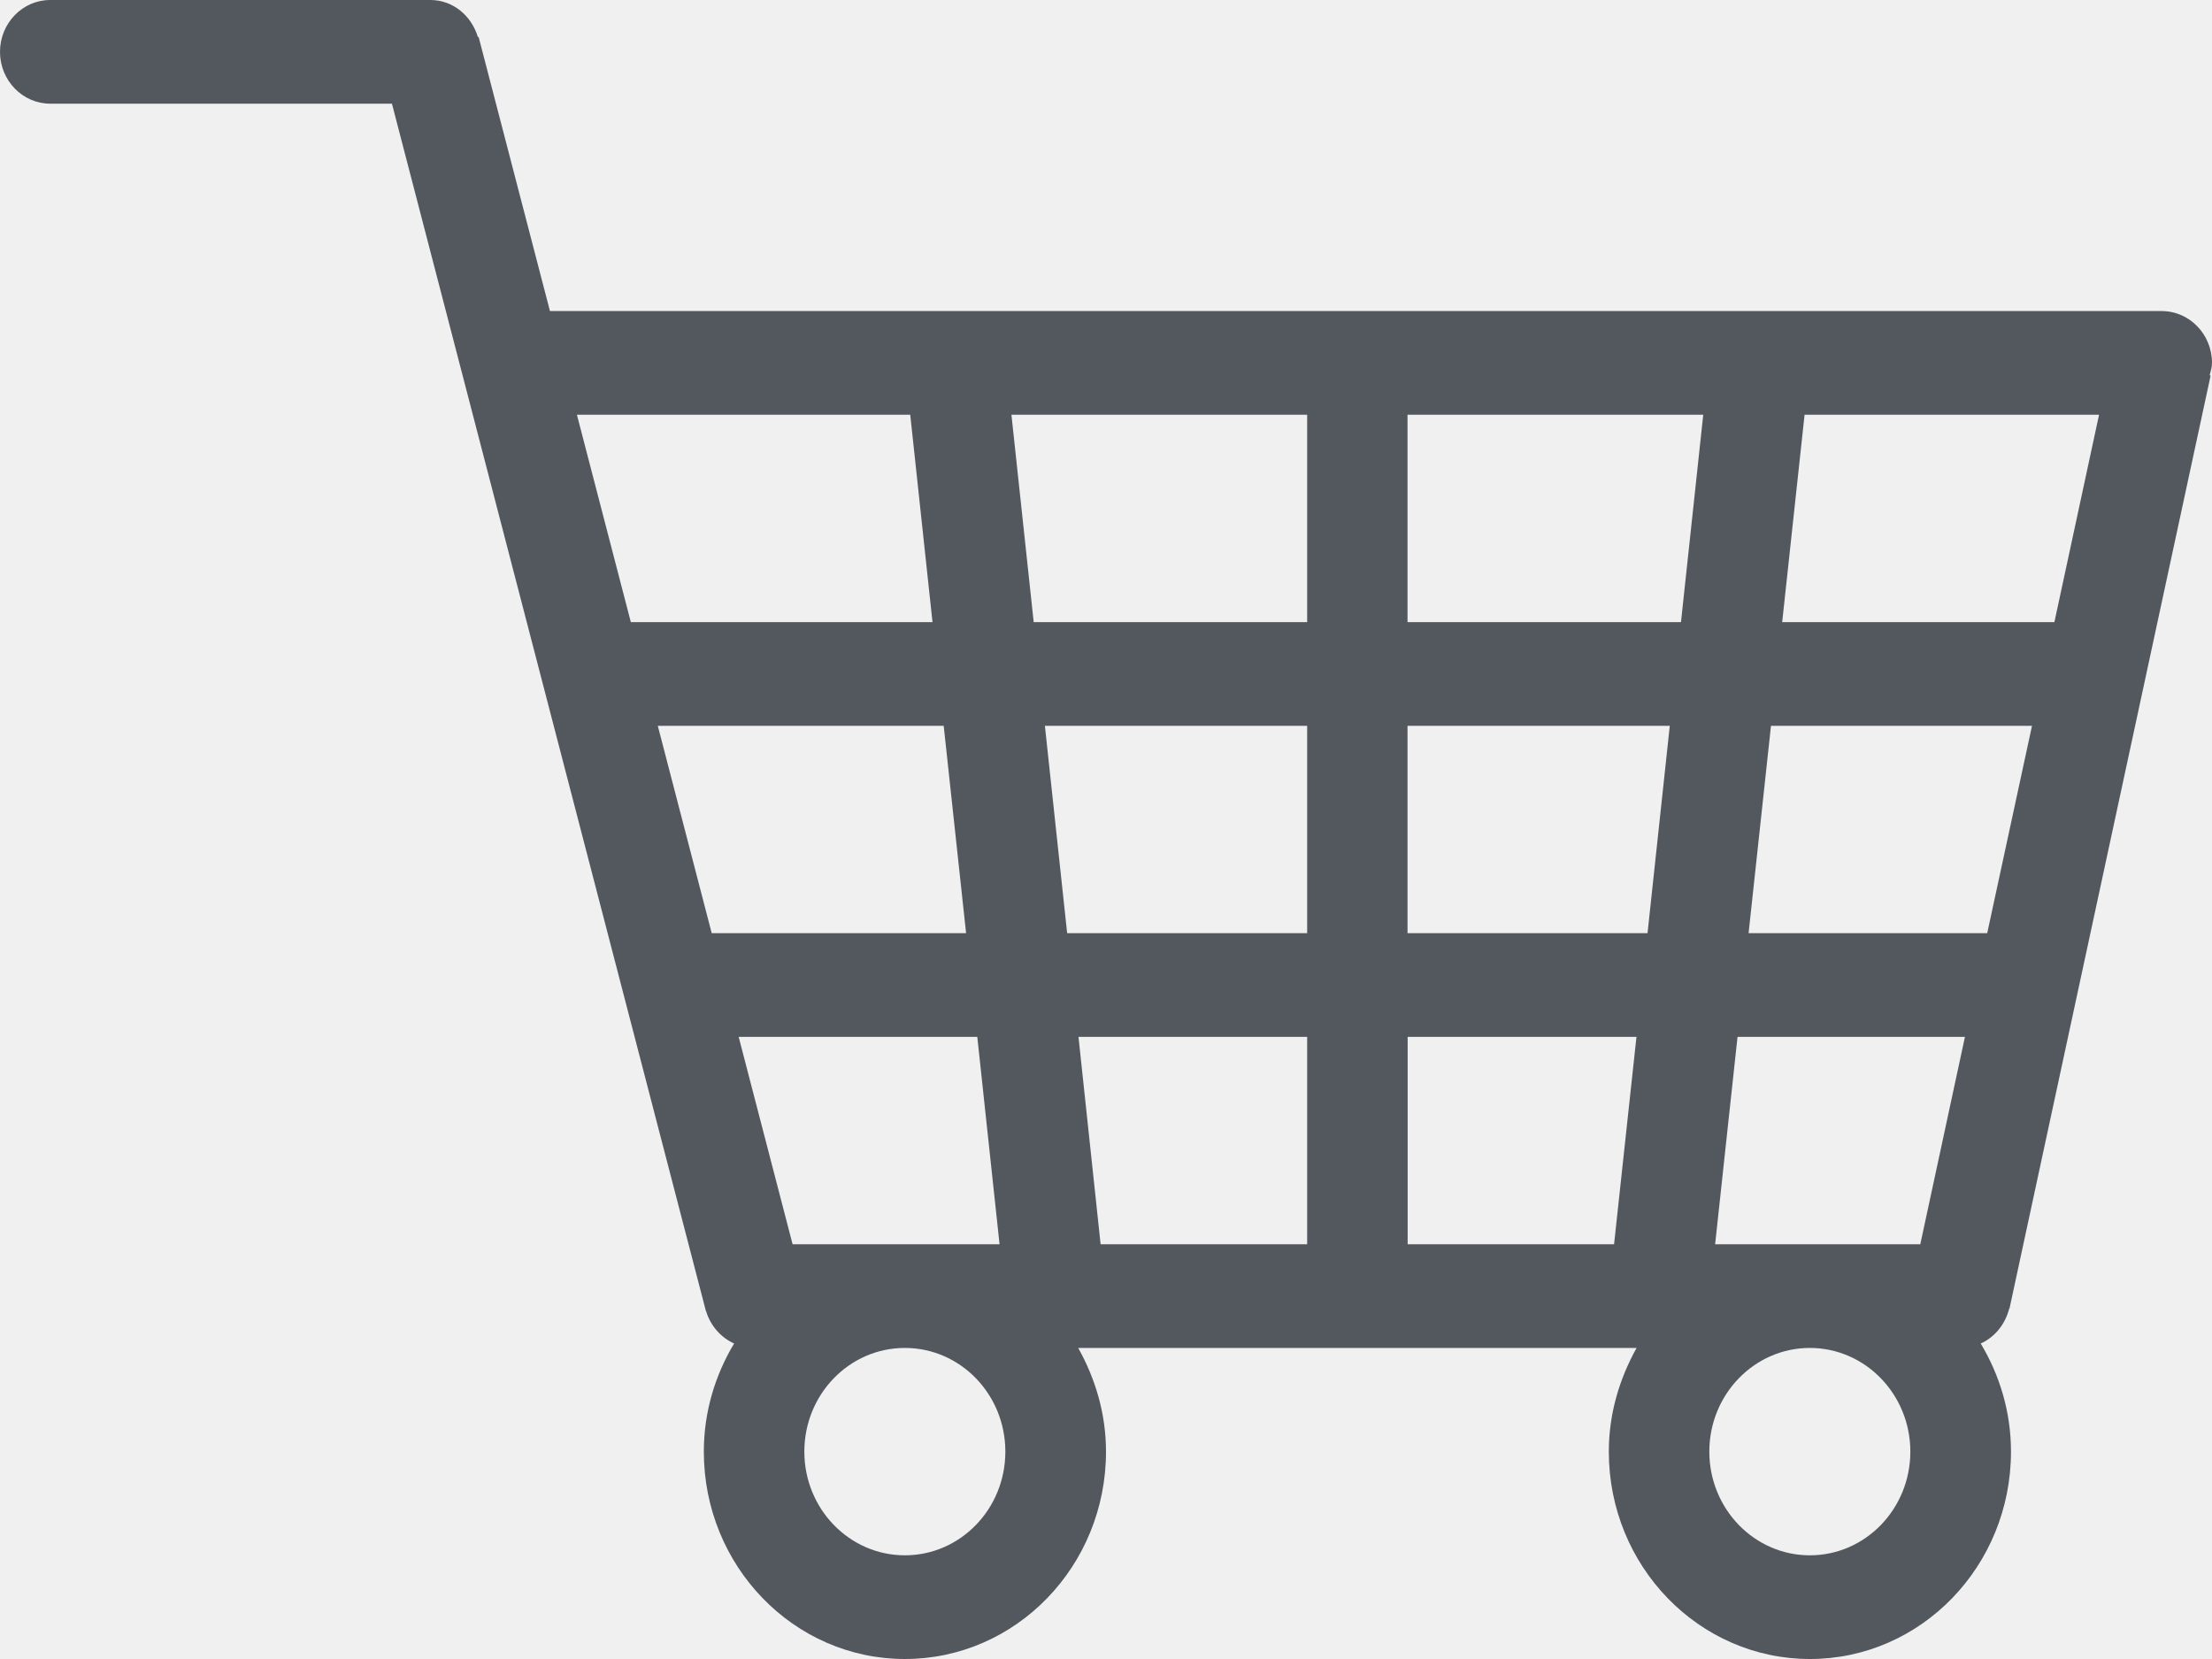
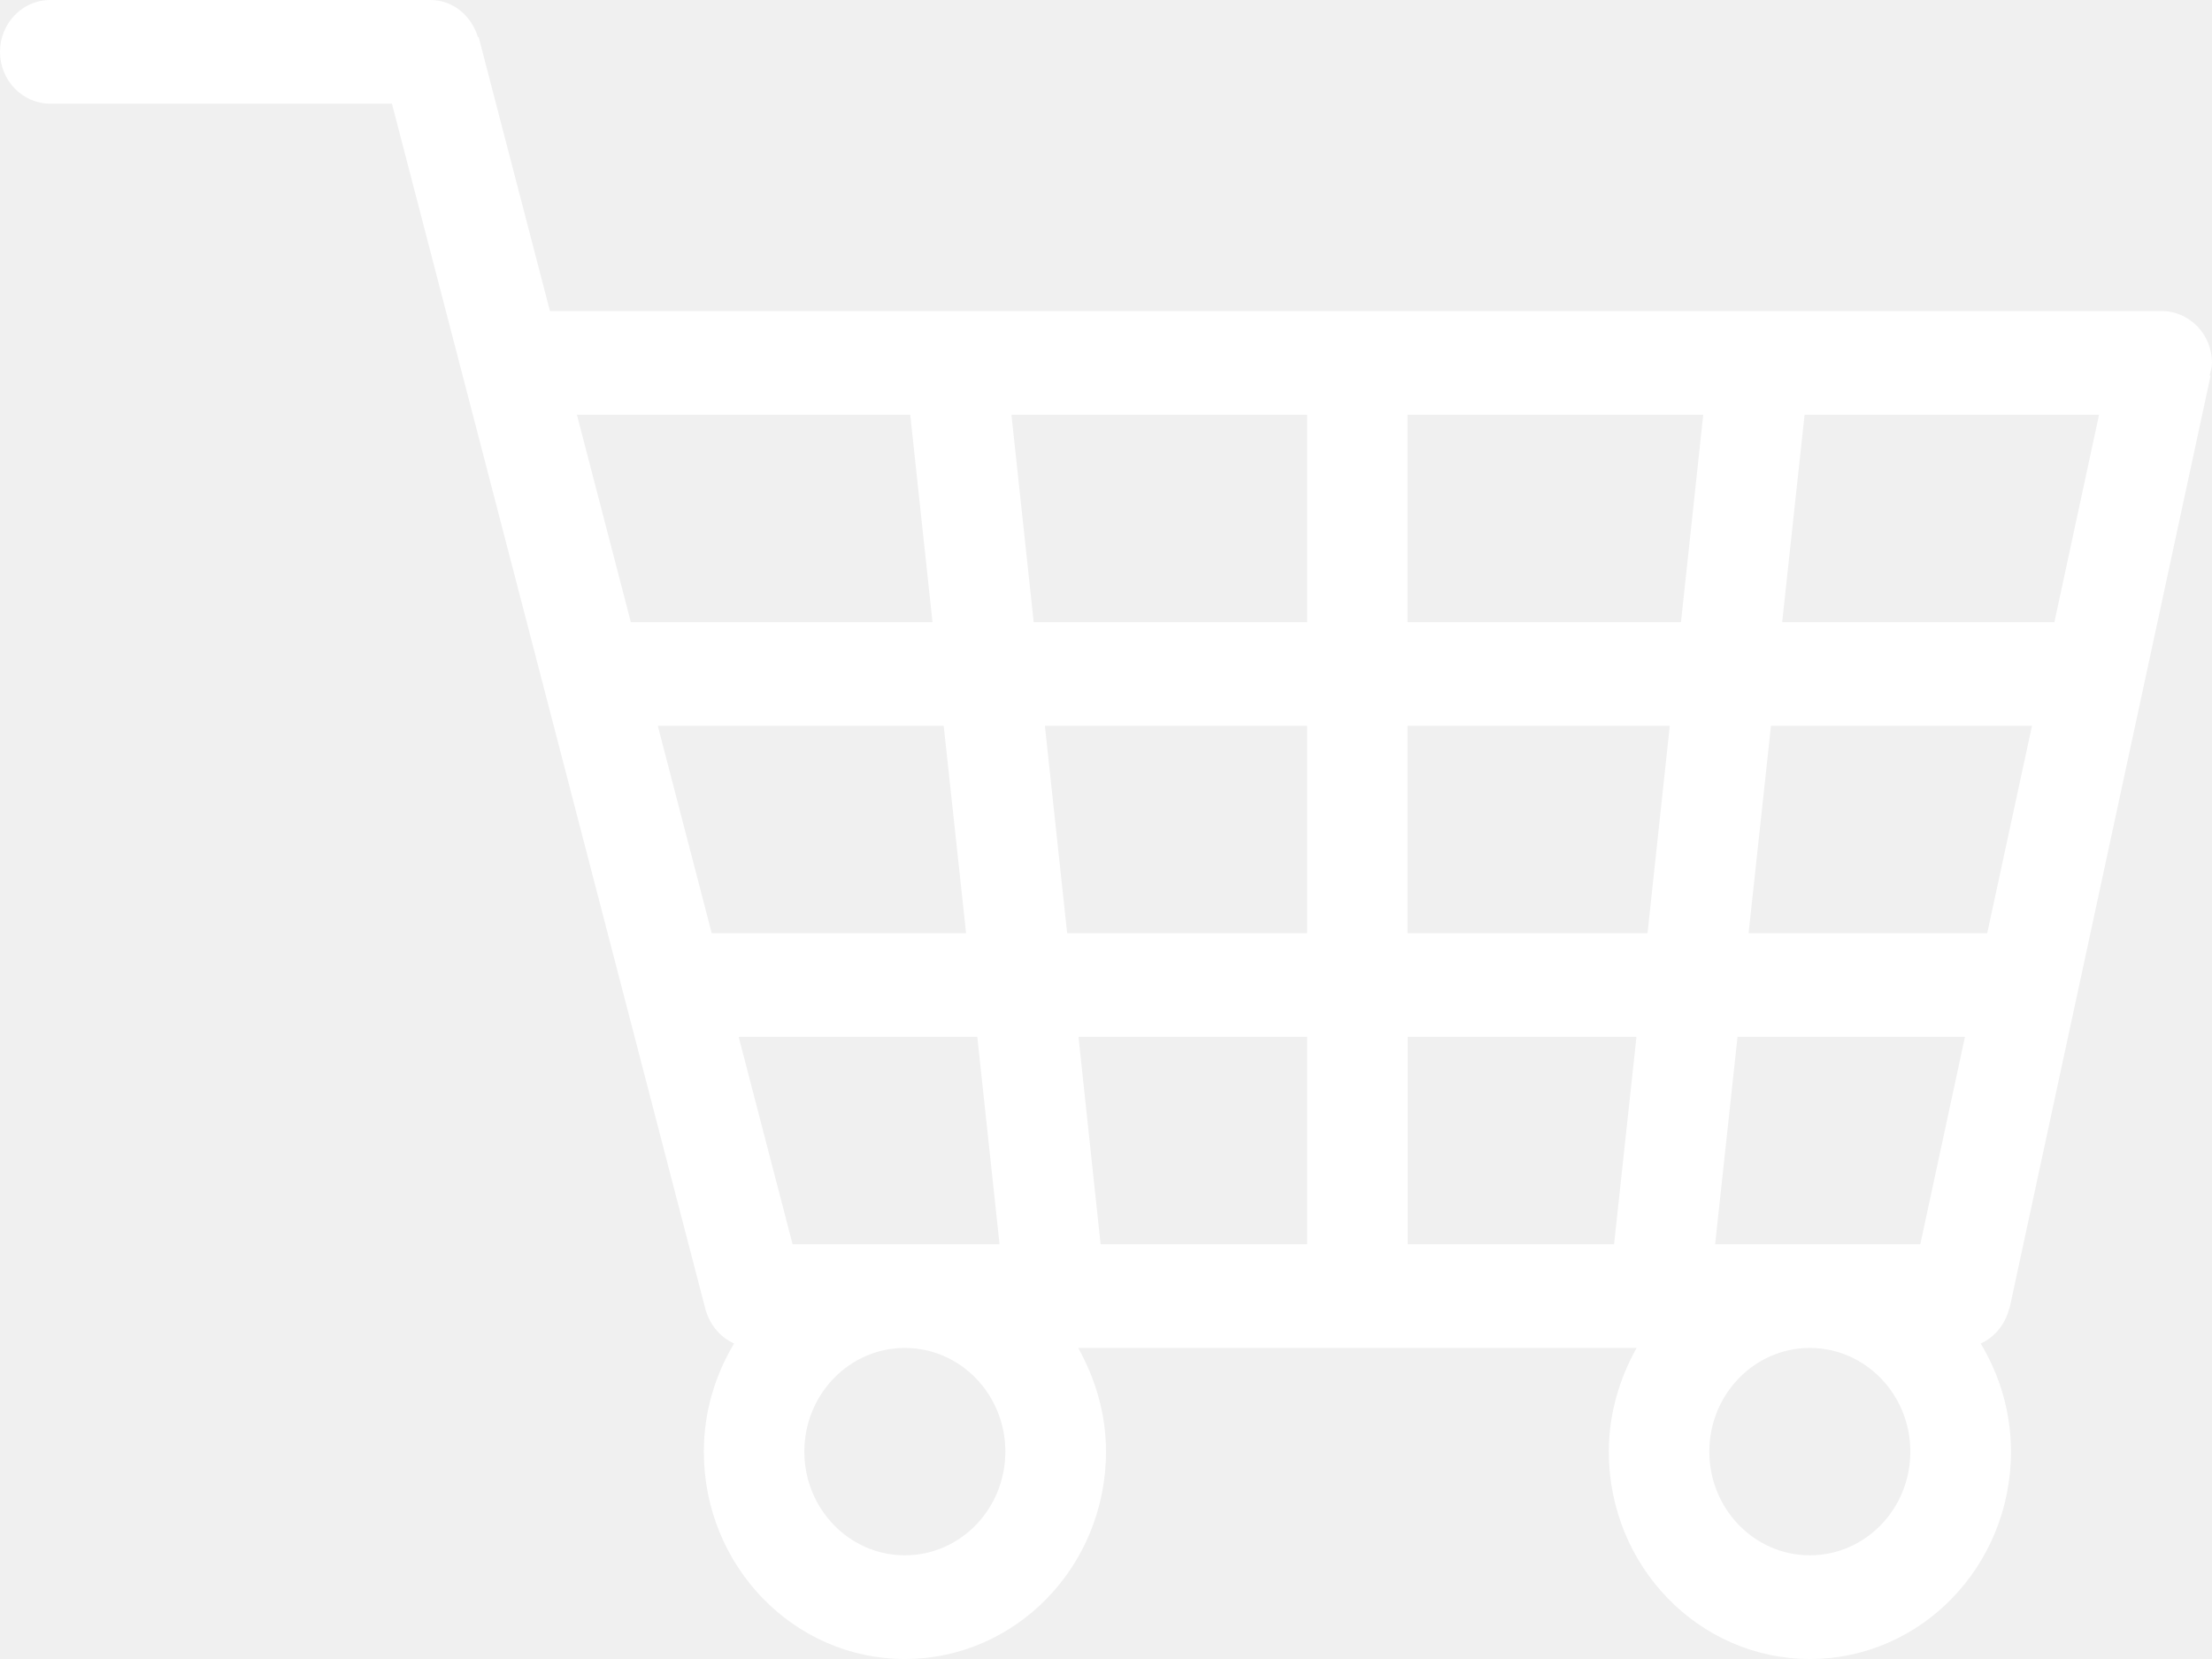
- <svg xmlns="http://www.w3.org/2000/svg" xmlns:xlink="http://www.w3.org/1999/xlink" version="1.1" id="Layer_1" x="0px" y="0px" viewBox="0 0 16 12" enable-background="new 0 0 16 12" xml:space="preserve">
+ <svg xmlns="http://www.w3.org/2000/svg" xmlns:xlink="http://www.w3.org/1999/xlink" version="1.1" id="Layer_1" x="0px" y="0px" viewBox="-471 275 16 12" enable-background="new -471 275 16 12" xml:space="preserve">
  <g>
-     <defs>
-       <rect id="SVGID_1_" width="16" height="12" />
-     </defs>
-     <clipPath id="SVGID_2_">
-       <use xlink:href="#SVGID_1_" overflow="visible" />
-     </clipPath>
-     <rect opacity="0" clip-path="url(#SVGID_2_)" fill="#FFFFFF" width="16" height="12" />
-     <path clip-path="url(#SVGID_2_)" fill-rule="evenodd" clip-rule="evenodd" fill="#53585F" d="M14.533,9.466h0.002l1.455-6.749   l-0.007-0.002C15.99,2.685,16,2.657,16,2.625c0-0.207-0.163-0.375-0.364-0.375H3.978L3.462,0.267L3.457,0.269   C3.411,0.115,3.278,0,3.113,0h-2.75C0.163,0,0,0.168,0,0.375S0.163,0.75,0.364,0.75h2.471l2.271,8.733h0.001   C5.138,9.588,5.213,9.674,5.31,9.718C5.173,9.946,5.091,10.213,5.091,10.5c0,0.828,0.651,1.5,1.454,1.5C7.349,12,8,11.328,8,10.5   c0-0.274-0.077-0.528-0.201-0.75h4.039c-0.124,0.222-0.201,0.476-0.201,0.75c0,0.828,0.651,1.5,1.455,1.5   c0.803,0,1.454-0.672,1.454-1.5c0-0.287-0.082-0.554-0.219-0.782C14.429,9.672,14.504,9.579,14.533,9.466 M13.053,3h2.13L14.86,4.5   h-1.969L13.053,3z M4.173,3h2.411l0.161,1.5H4.563L4.173,3z M5.148,6.75l-0.39-1.5h2.068l0.162,1.5H5.148z M5.343,7.5h1.726L7.23,9   H5.733L5.343,7.5z M6.545,11.25c-0.401,0-0.727-0.336-0.727-0.75s0.325-0.75,0.727-0.75c0.402,0,0.727,0.336,0.727,0.75   S6.947,11.25,6.545,11.25 M9.455,9H7.961L7.801,7.5h1.654V9z M9.455,6.75H7.719l-0.161-1.5h1.897V6.75z M9.455,4.5H7.477L7.316,3   h2.139V4.5z M11.675,9h-1.493V7.5h1.655L11.675,9z M11.917,6.75h-1.736v-1.5h1.897L11.917,6.75z M12.159,4.5h-1.978V3h2.139   L12.159,4.5z M13.091,11.25c-0.401,0-0.727-0.336-0.727-0.75s0.326-0.75,0.727-0.75c0.401,0,0.727,0.336,0.727,0.75   S13.493,11.25,13.091,11.25 M13.89,9h-1.484l0.162-1.5h1.645L13.89,9z M12.648,6.75l0.162-1.5h1.888l-0.324,1.5H12.648z" />
+     <g>
+       <defs>
+         <rect id="SVGID_1_" x="-471" y="275" width="16" height="12" />
+       </defs>
+       <clipPath id="SVGID_2_">
+         <use xlink:href="#SVGID_1_" overflow="visible" />
+       </clipPath>
+       <rect x="-471" y="275" clip-path="url(#SVGID_2_)" fill="#FFFFFF" fill-opacity="0" width="16" height="12" />
+     </g>
+     <g>
+       <defs>
+         <rect id="SVGID_3_" x="-471" y="275" width="16" height="12" />
+       </defs>
+       <clipPath id="SVGID_4_">
+         <use xlink:href="#SVGID_3_" overflow="visible" />
+       </clipPath>
+       <path clip-path="url(#SVGID_4_)" fill="#FFFFFF" d="M-456.467,284.466h0.002l1.455-6.749l-0.007-0.002    c0.007-0.03,0.017-0.058,0.017-0.09c0-0.207-0.163-0.375-0.364-0.375h-11.658l-0.516-1.983l-0.005,0.002    c-0.046-0.154-0.179-0.269-0.344-0.269h-2.75c-0.2,0-0.363,0.168-0.363,0.375s0.163,0.375,0.364,0.375h2.471l2.271,8.733h0.001    c0.031,0.105,0.106,0.191,0.203,0.235c-0.137,0.228-0.219,0.495-0.219,0.782c0,0.828,0.651,1.5,1.454,1.5    c0.804,0,1.455-0.672,1.455-1.5c0-0.274-0.077-0.528-0.201-0.75h4.039c-0.124,0.222-0.201,0.476-0.201,0.75    c0,0.828,0.651,1.5,1.455,1.5c0.803,0,1.454-0.672,1.454-1.5c0-0.287-0.082-0.554-0.219-0.782    C-456.571,284.672-456.496,284.579-456.467,284.466 M-457.947,278h2.13l-0.323,1.5h-1.969L-457.947,278z M-466.827,278h2.411    l0.161,1.5h-2.182L-466.827,278z M-465.852,281.75l-0.39-1.5h2.068l0.162,1.5H-465.852z M-465.657,282.5h1.726l0.161,1.5h-1.497    L-465.657,282.5z M-464.455,286.25c-0.401,0-0.727-0.336-0.727-0.75s0.325-0.75,0.727-0.75c0.402,0,0.727,0.336,0.727,0.75    S-464.053,286.25-464.455,286.25 M-461.545,284h-1.494l-0.16-1.5h1.654V284z M-461.545,281.75h-1.736l-0.161-1.5h1.897V281.75z     M-461.545,279.5h-1.978l-0.161-1.5h2.139V279.5z M-459.325,284h-1.493v-1.5h1.655L-459.325,284z M-459.083,281.75h-1.736v-1.5    h1.897L-459.083,281.75z M-458.841,279.5h-1.978V278h2.139L-458.841,279.5z M-457.909,286.25c-0.401,0-0.727-0.336-0.727-0.75    s0.326-0.75,0.727-0.75s0.727,0.336,0.727,0.75S-457.507,286.25-457.909,286.25 M-457.11,284h-1.484l0.162-1.5h1.645L-457.11,284z     M-458.352,281.75l0.162-1.5h1.888l-0.324,1.5H-458.352z" />
+     </g>
  </g>
</svg>
